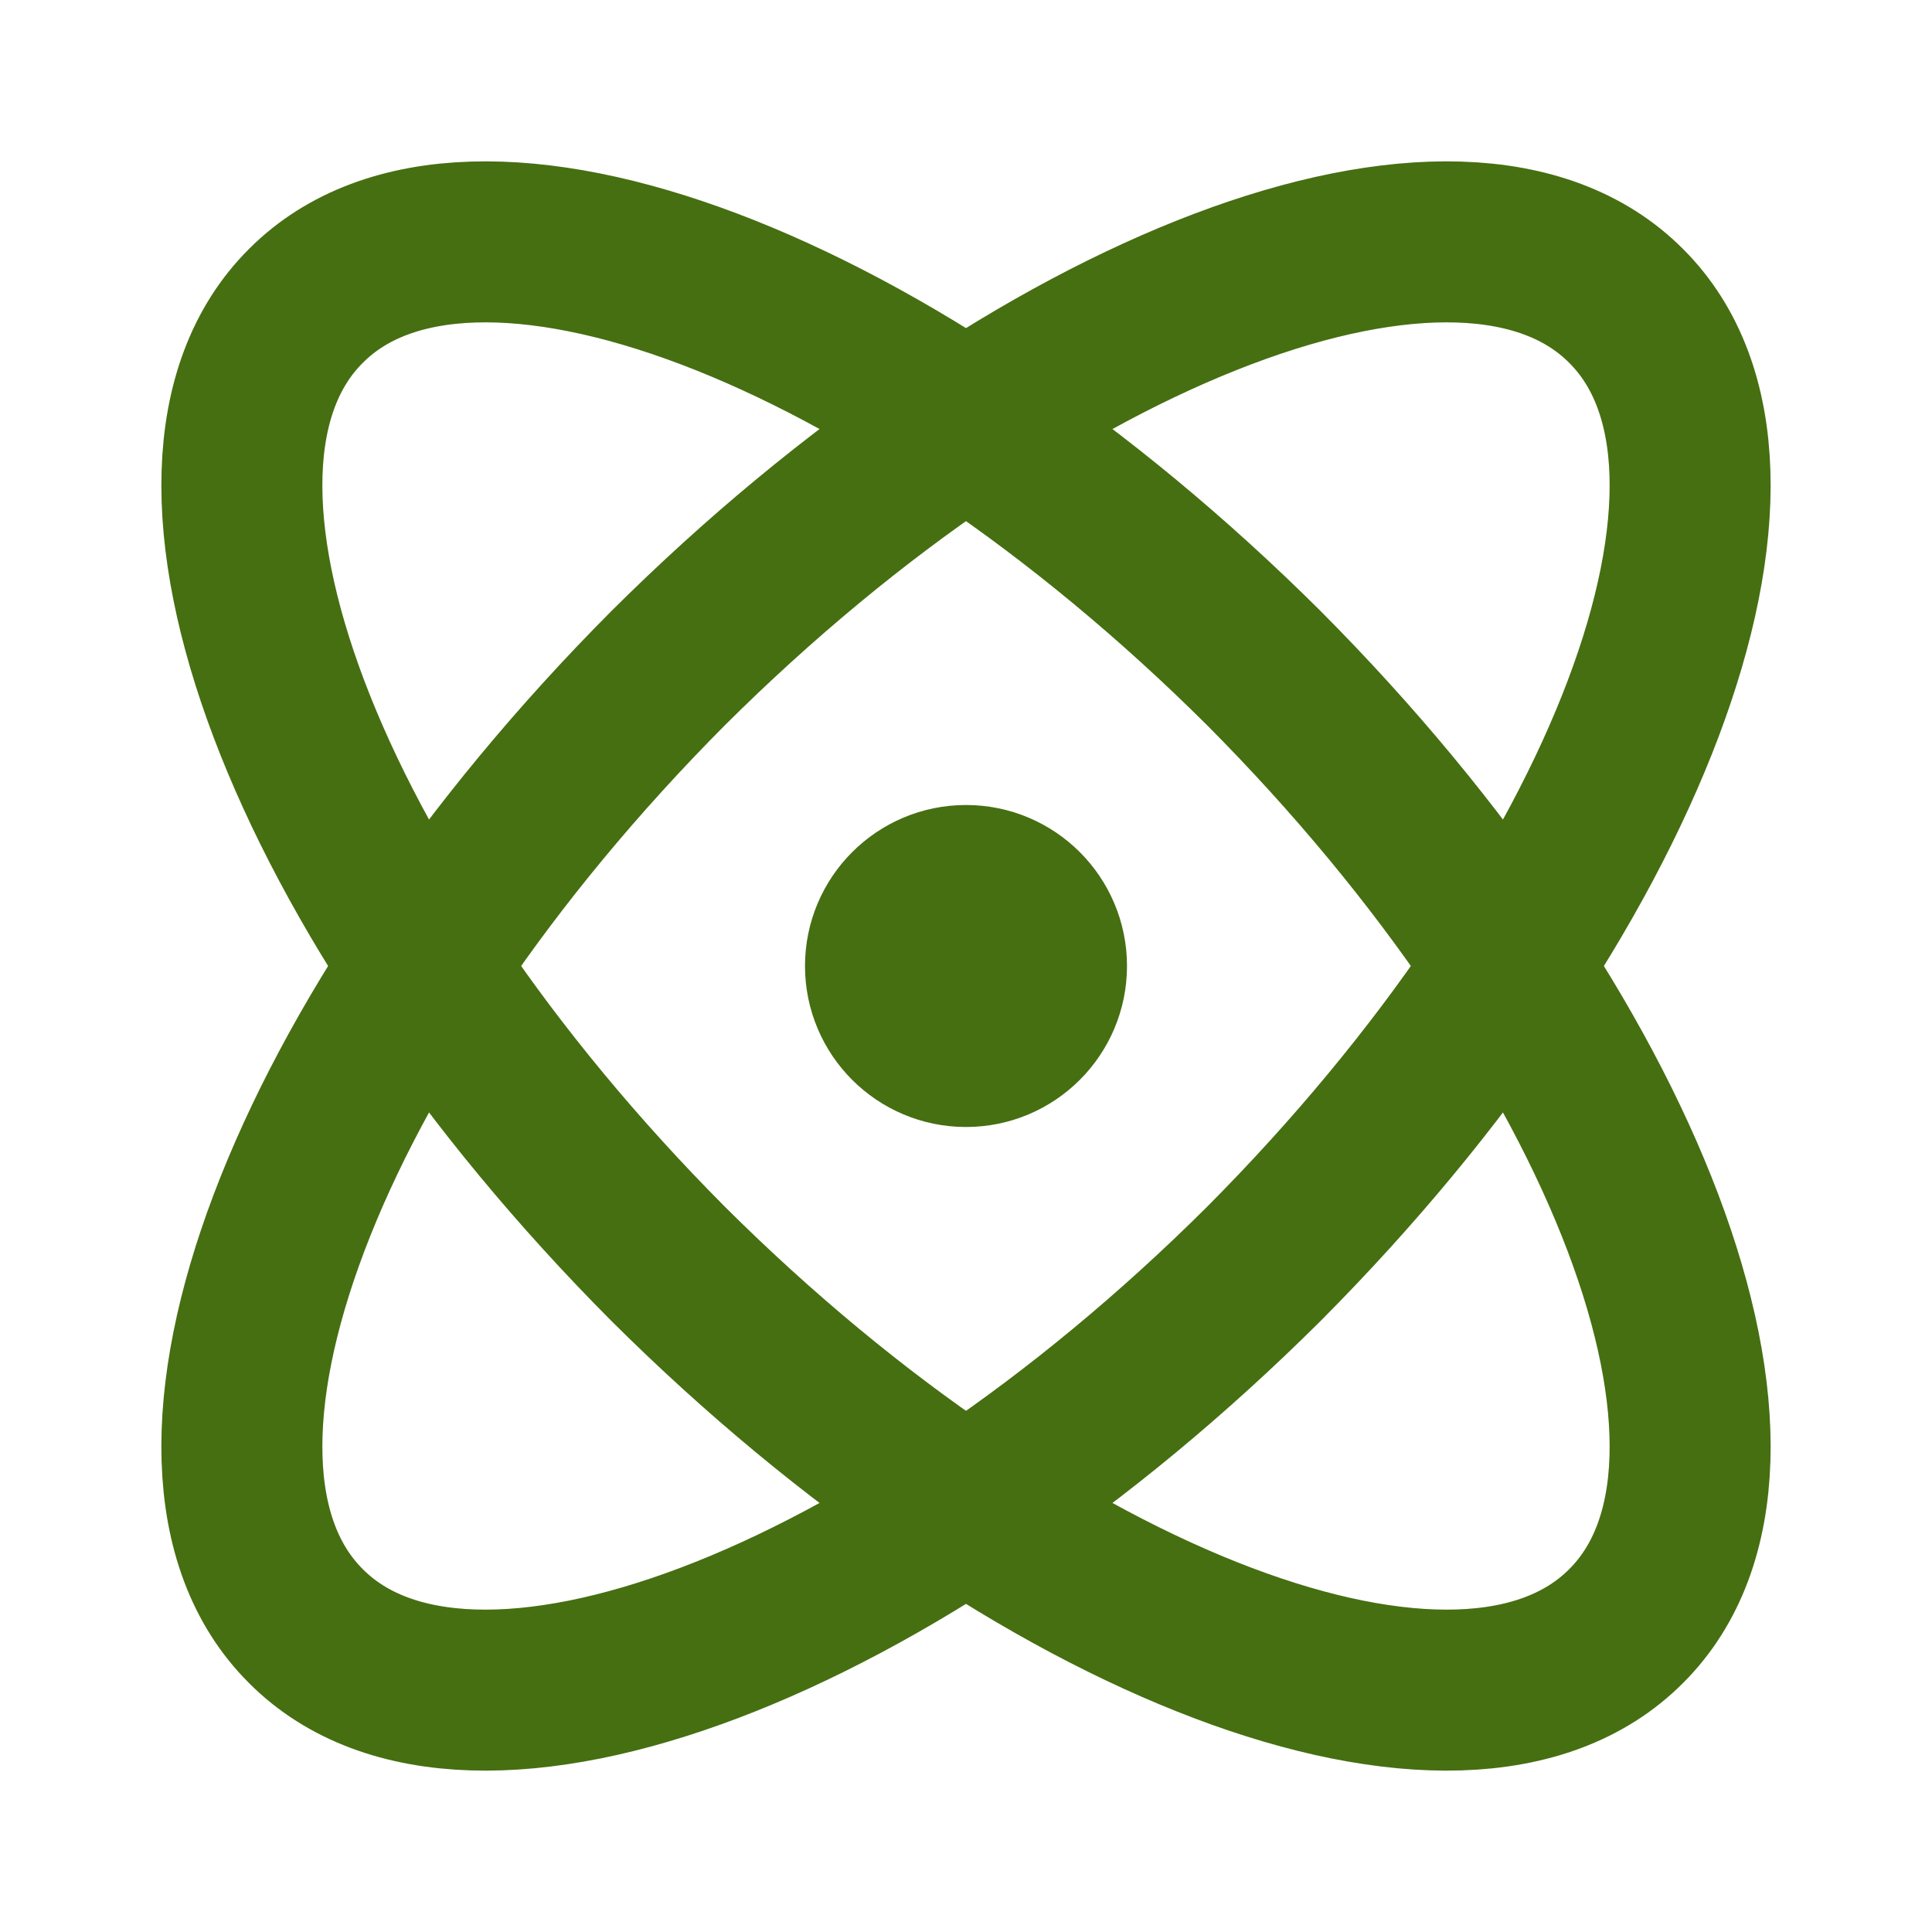
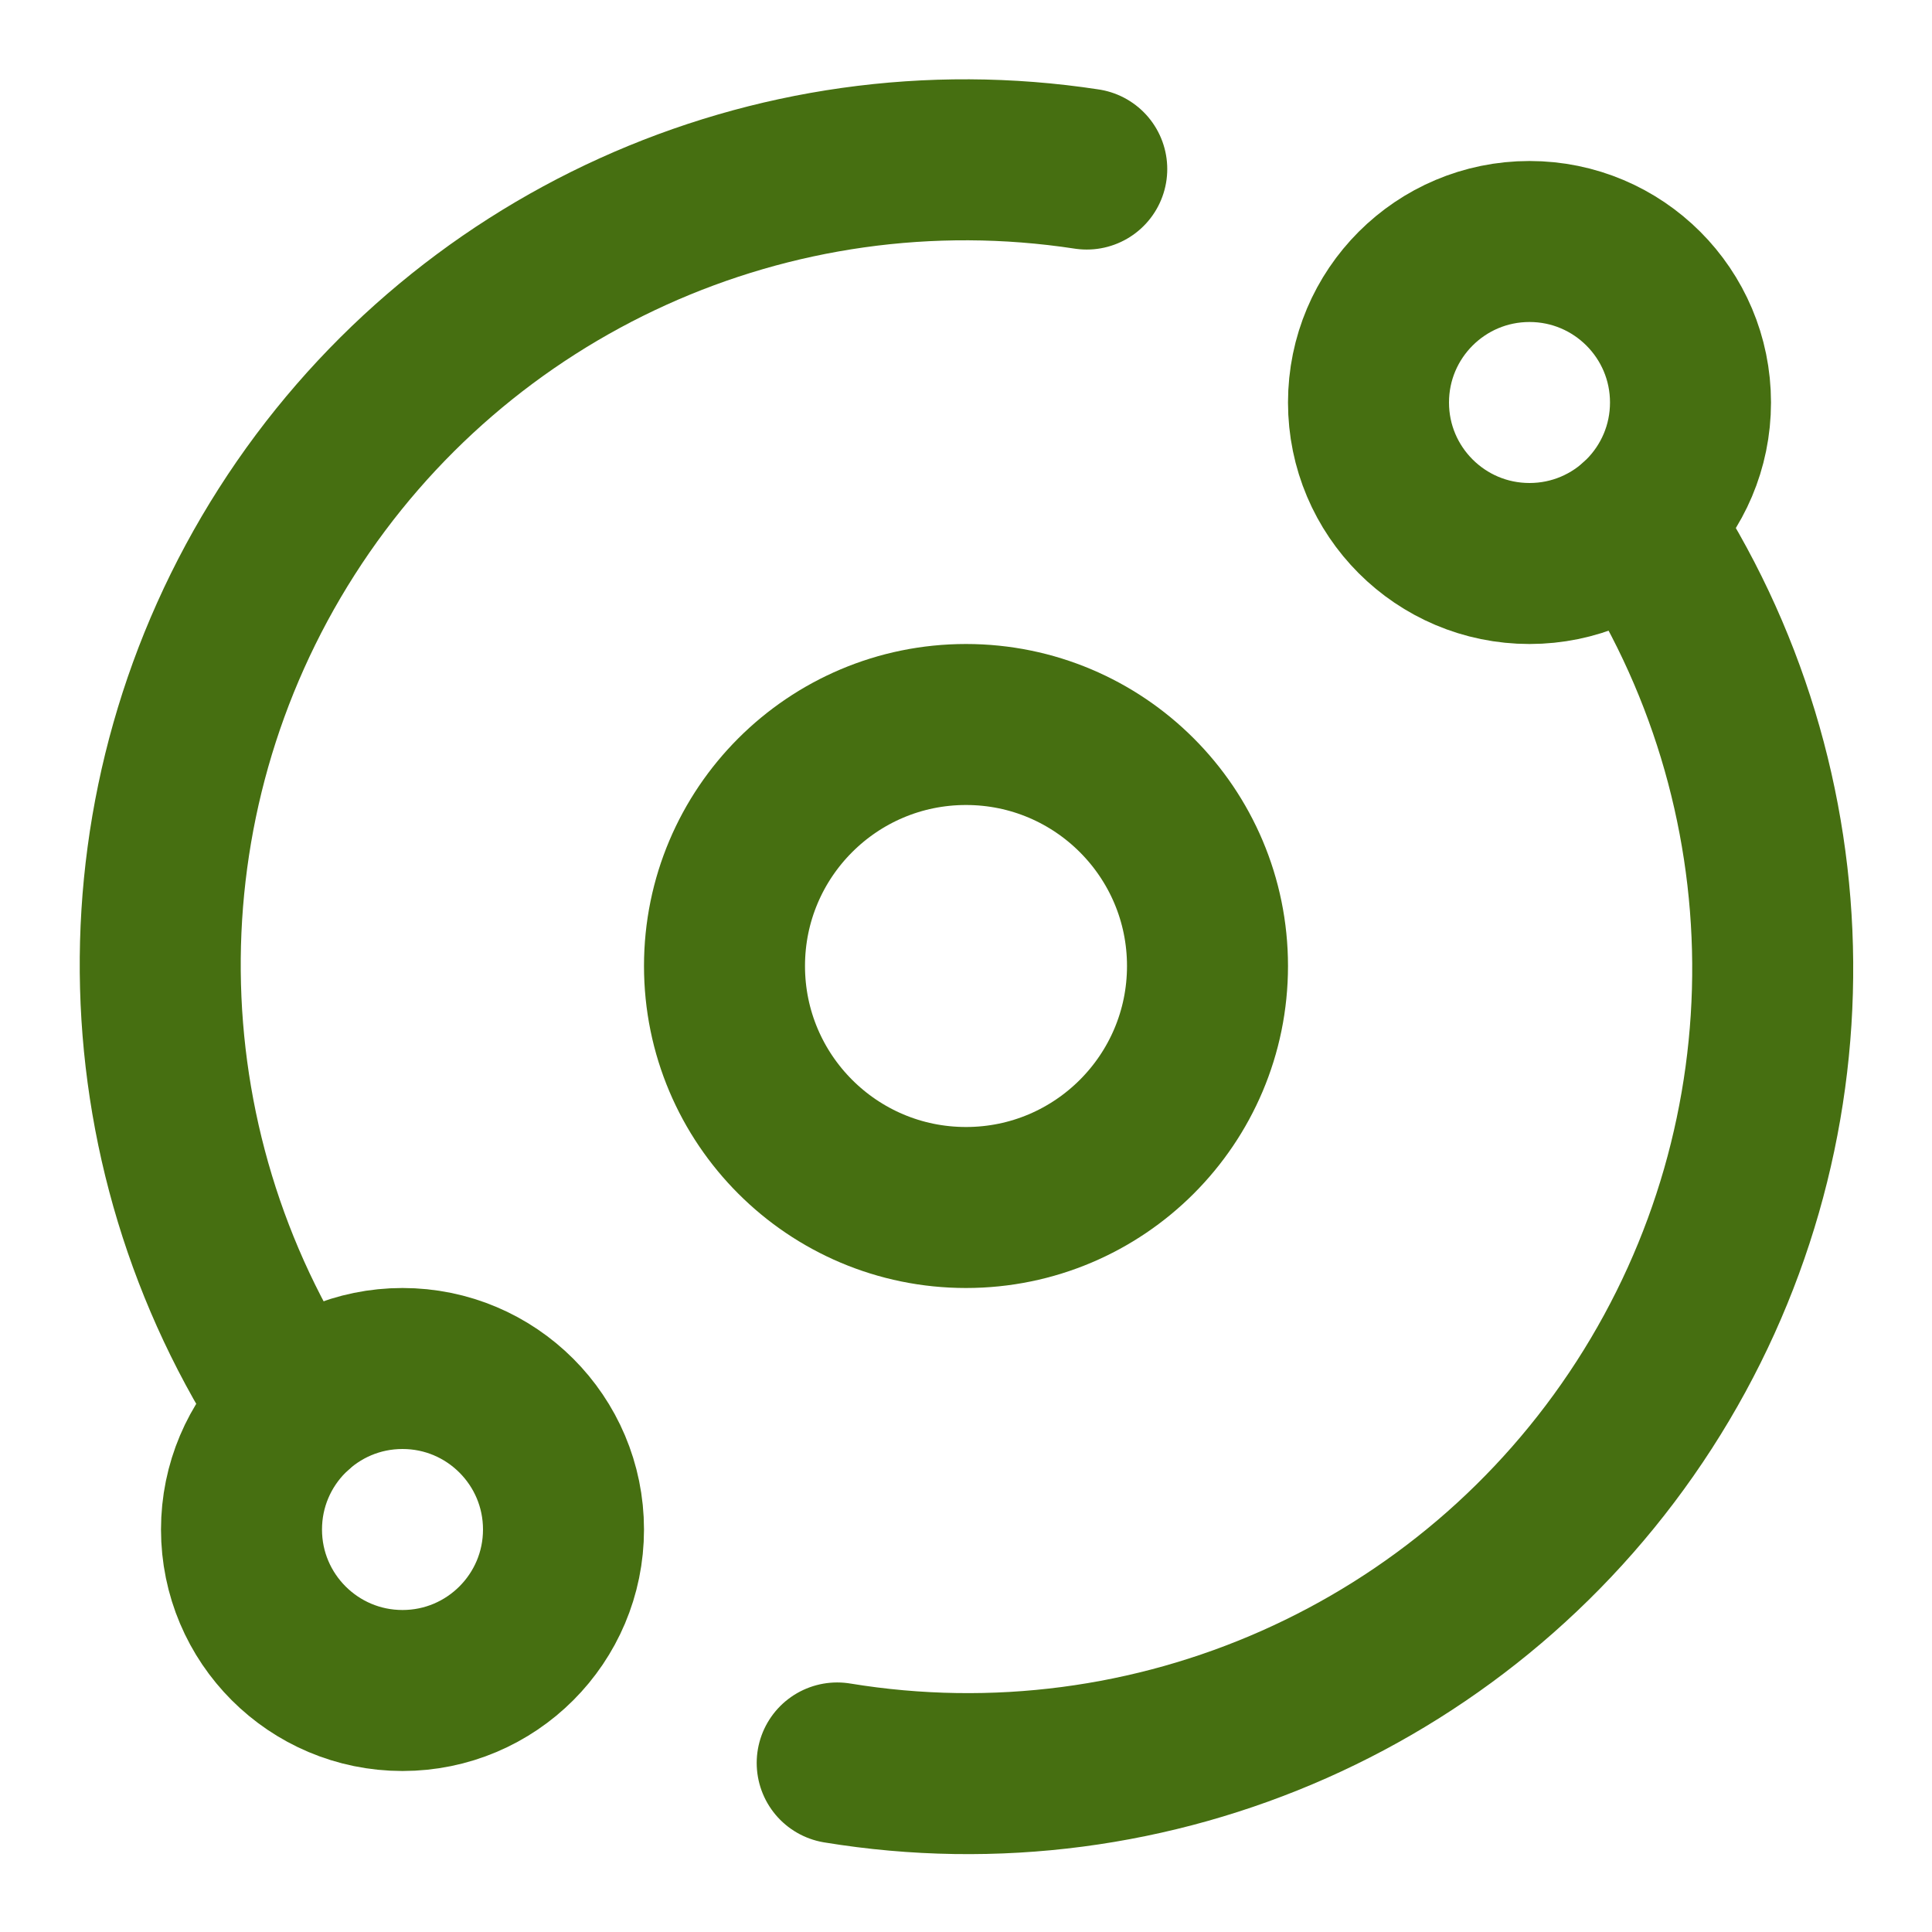
<svg xmlns="http://www.w3.org/2000/svg" width="24" height="24" viewBox="0 0 24 24" fill="none" stroke="#466f11" stroke-width="2" stroke-linecap="round" stroke-linejoin="round">
  <style>
    @media (prefers-color-scheme: dark) { circle, path { stroke: oklch(0.756 0.108 138); } }
  </style>
-   <circle cx="12" cy="12" r="1" />
-   <path d="M20.2 20.2c2.04-2.03.02-7.36-4.5-11.9-4.54-4.52-9.87-6.54-11.9-4.5-2.04 2.03-.02 7.36 4.5 11.9 4.54 4.52 9.87 6.54 11.9 4.5Z" />
-   <path d="M15.7 15.7c4.52-4.54 6.54-9.87 4.5-11.9-2.03-2.04-7.36-.02-11.9 4.5-4.52 4.54-6.54 9.87-4.5 11.9 2.03 2.04 7.36.02 11.9-4.5Z" />
+   <circle cx="12" cy="12" r="3" />
+   <circle cx="19" cy="5" r="2" />
+   <circle cx="5" cy="19" r="2" />
+   <path d="M10.4 21.9a10 10 0 0 0 9.941-15.416" />
+   <path d="M13.5 2.1a10 10 0 0 0-9.841 15.416" />
</svg>
